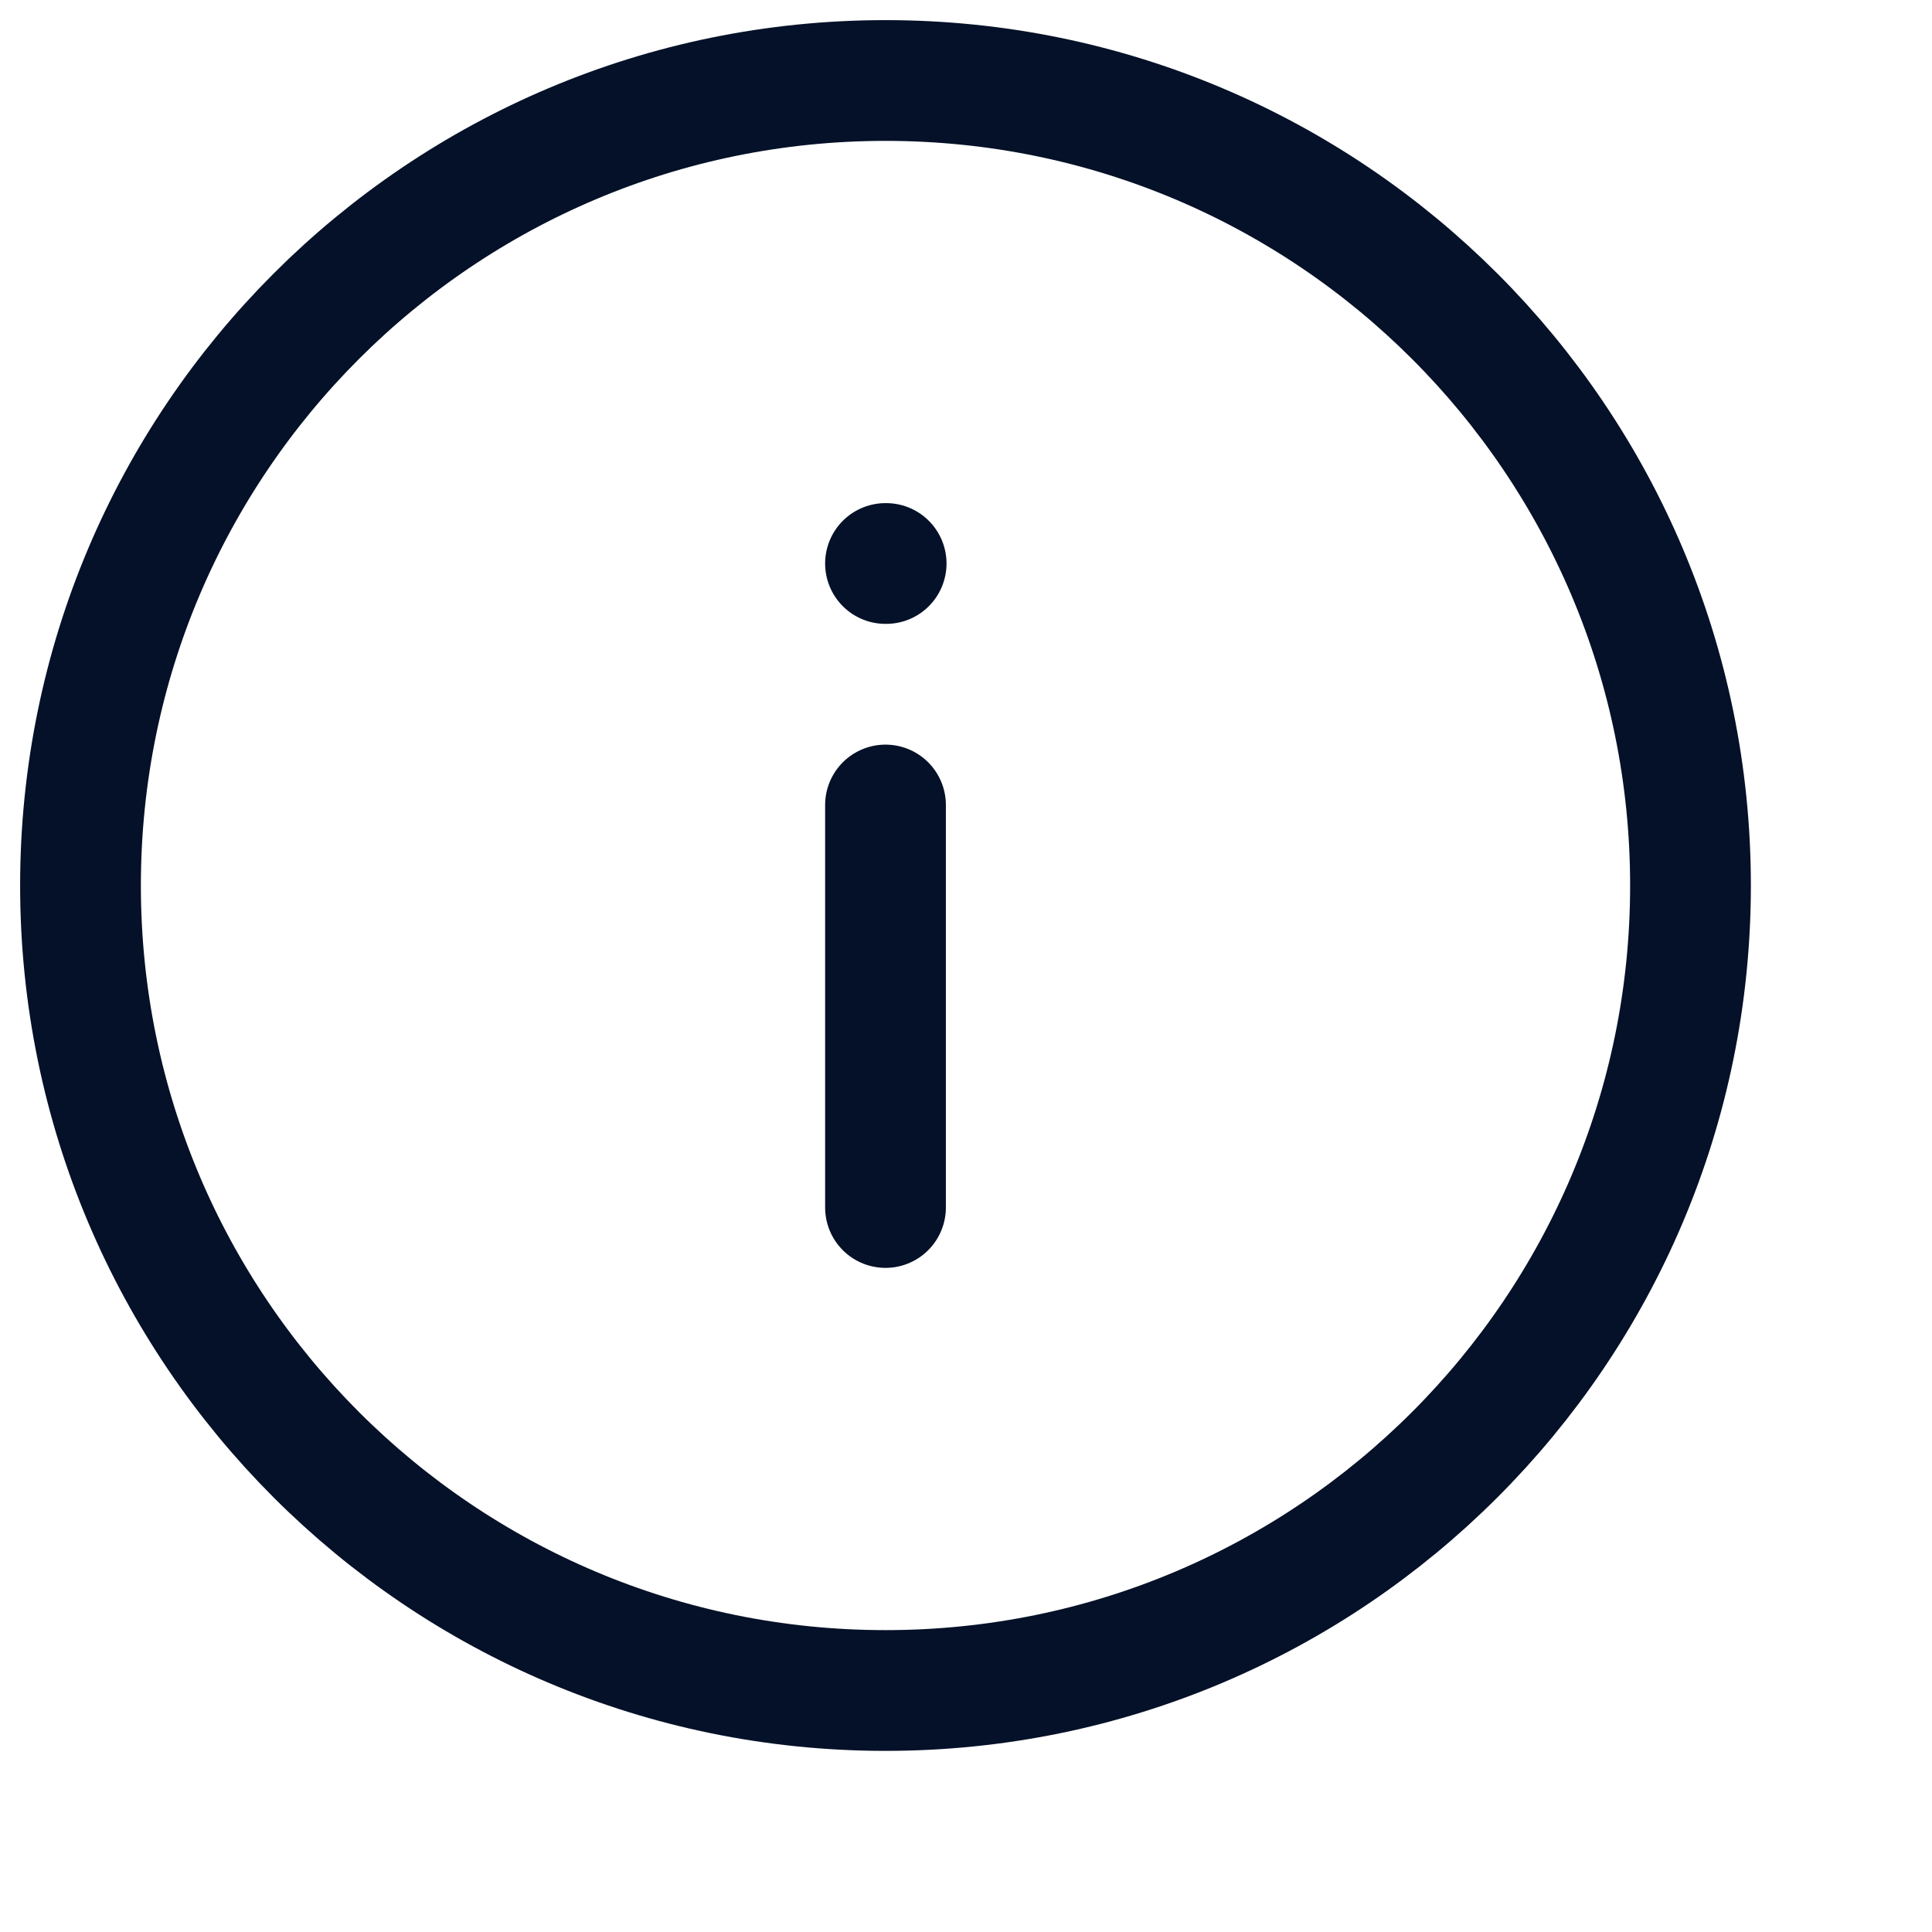
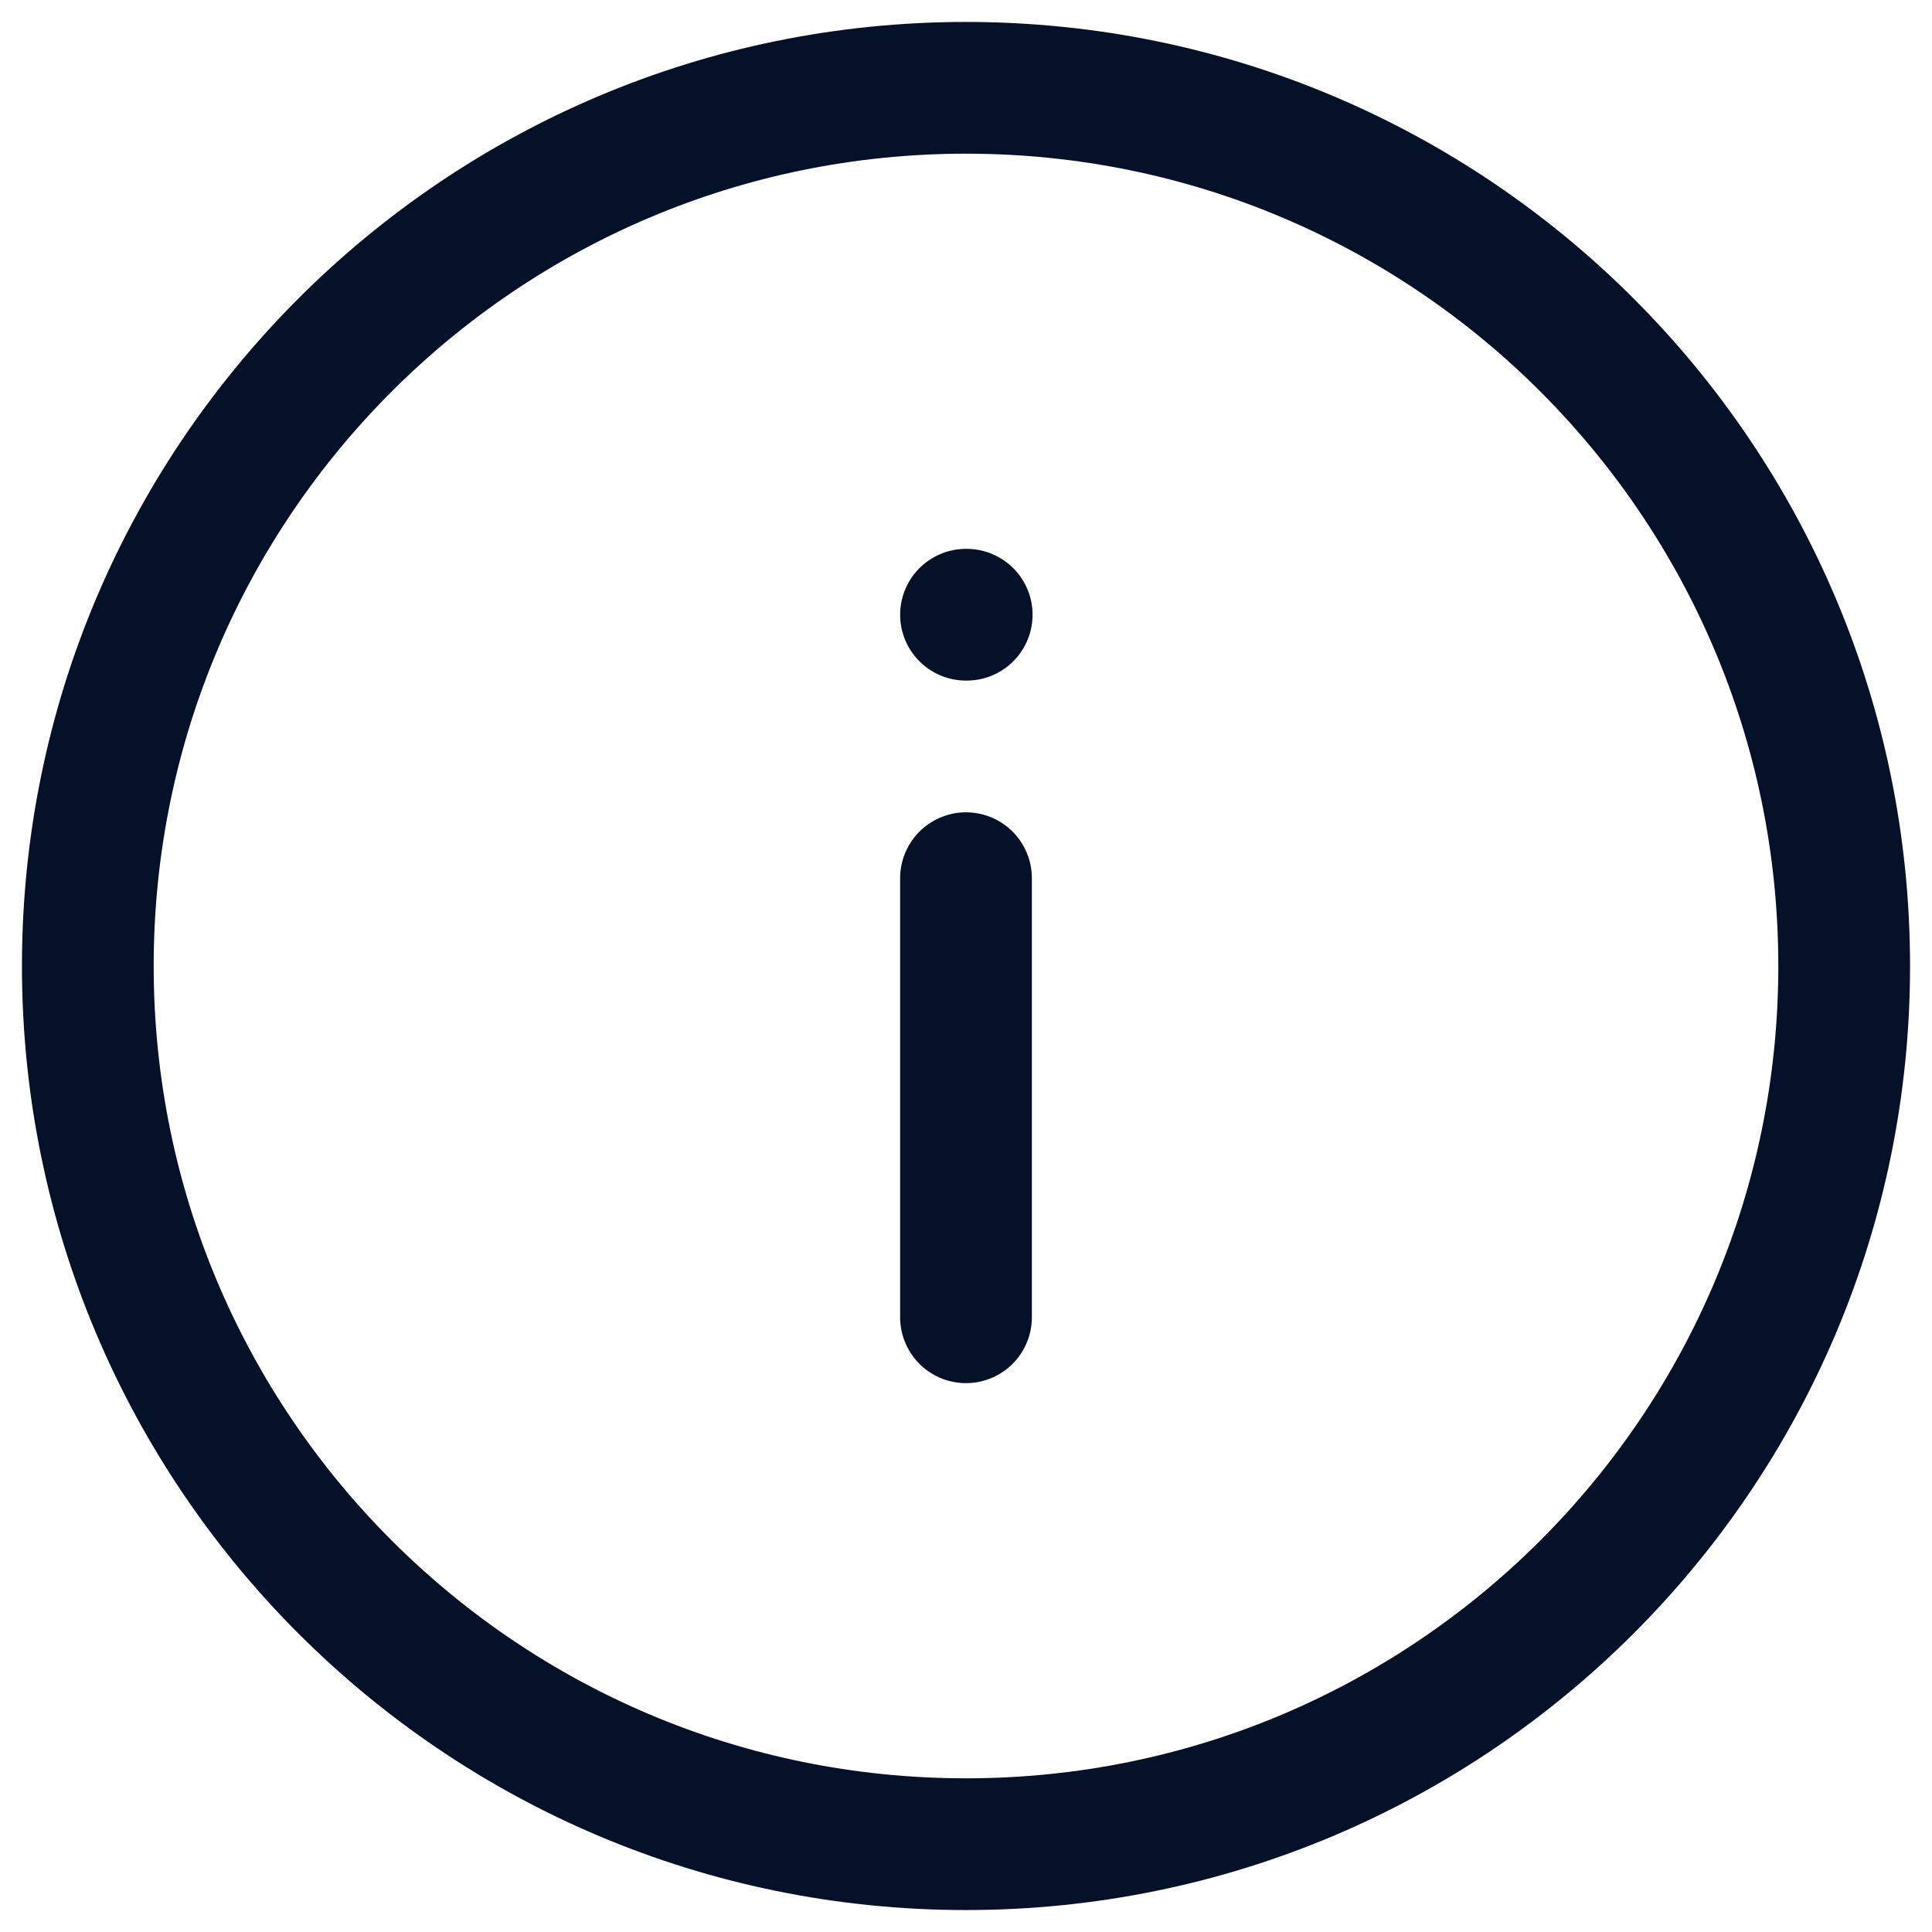
- <svg xmlns="http://www.w3.org/2000/svg" width="24" height="24" viewBox="0 0 24 24" fill="none">
+ <svg xmlns="http://www.w3.org/2000/svg" width="22" height="22" viewBox="0 0 22 22" fill="none">
  <path d="M11 7H11.008M11 15V10M21 11C21 16.523 16.523 21 11 21C5.477 21 1 16.523 1 11C1 5.477 5.477 1 11 1C16.523 1 21 5.477 21 11Z" stroke-width="1.5" stroke="#041128" stroke-miterlimit="10" stroke-linecap="round" stroke-linejoin="round" />
</svg>
